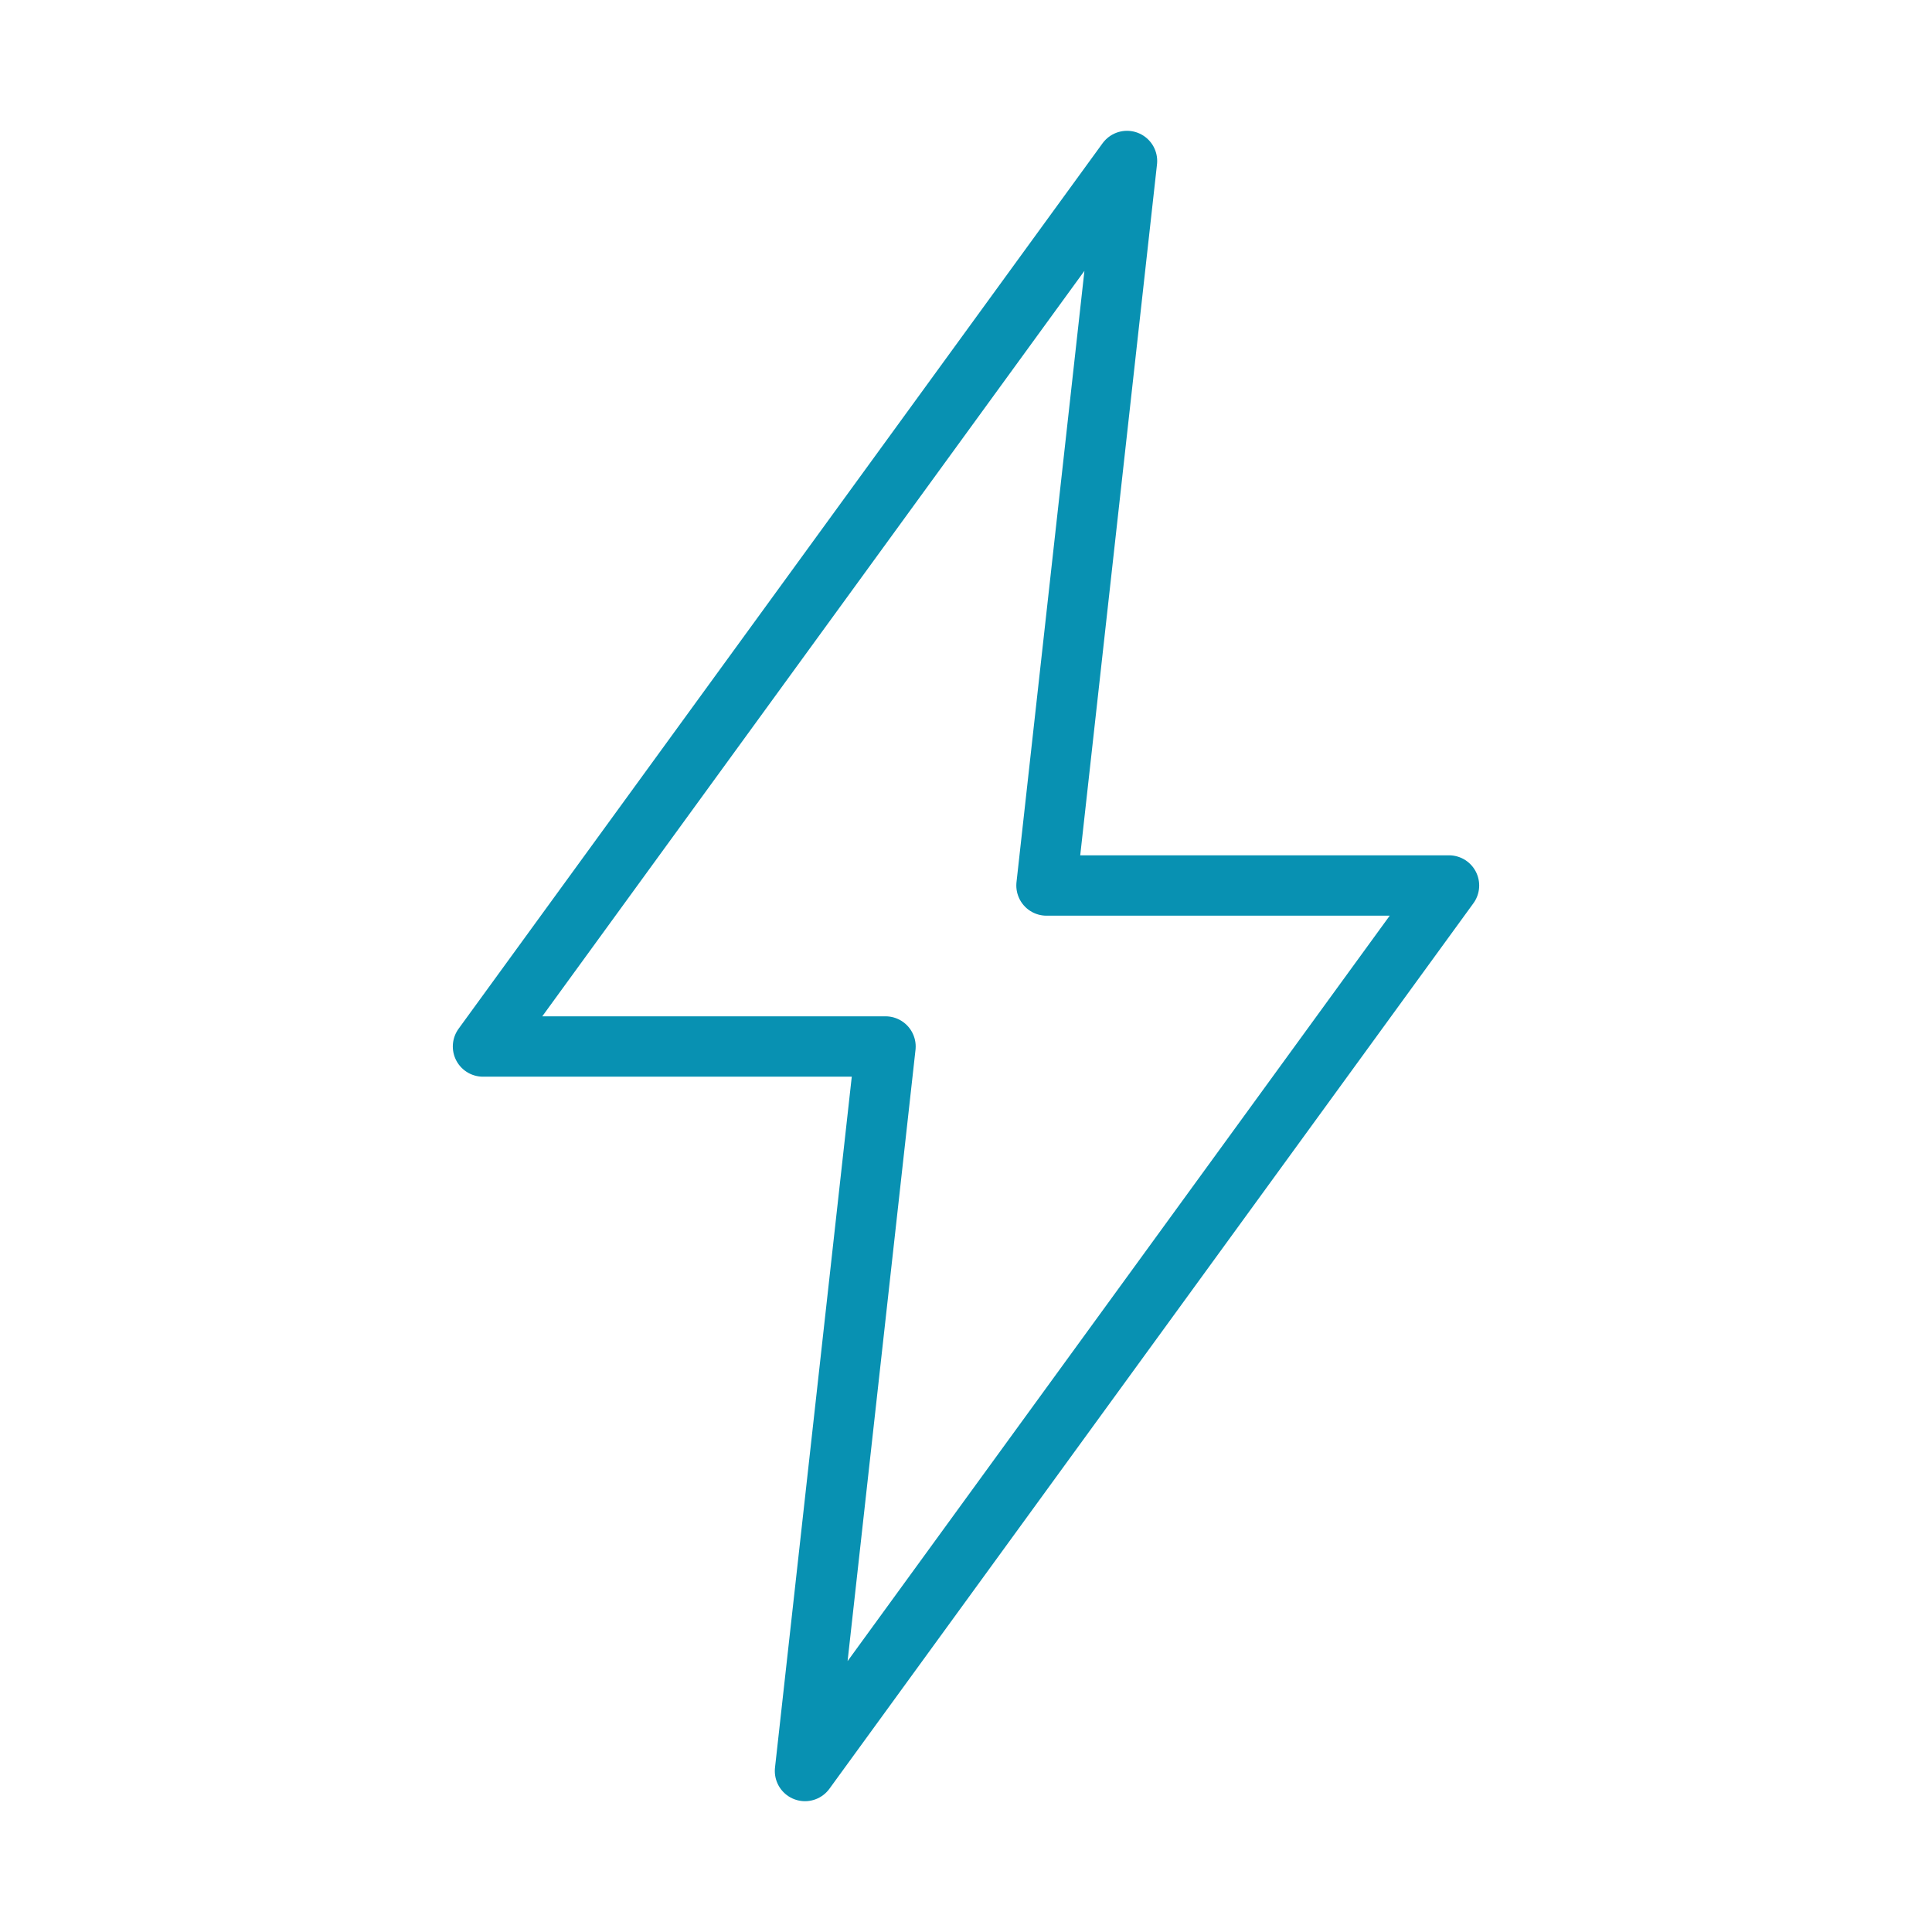
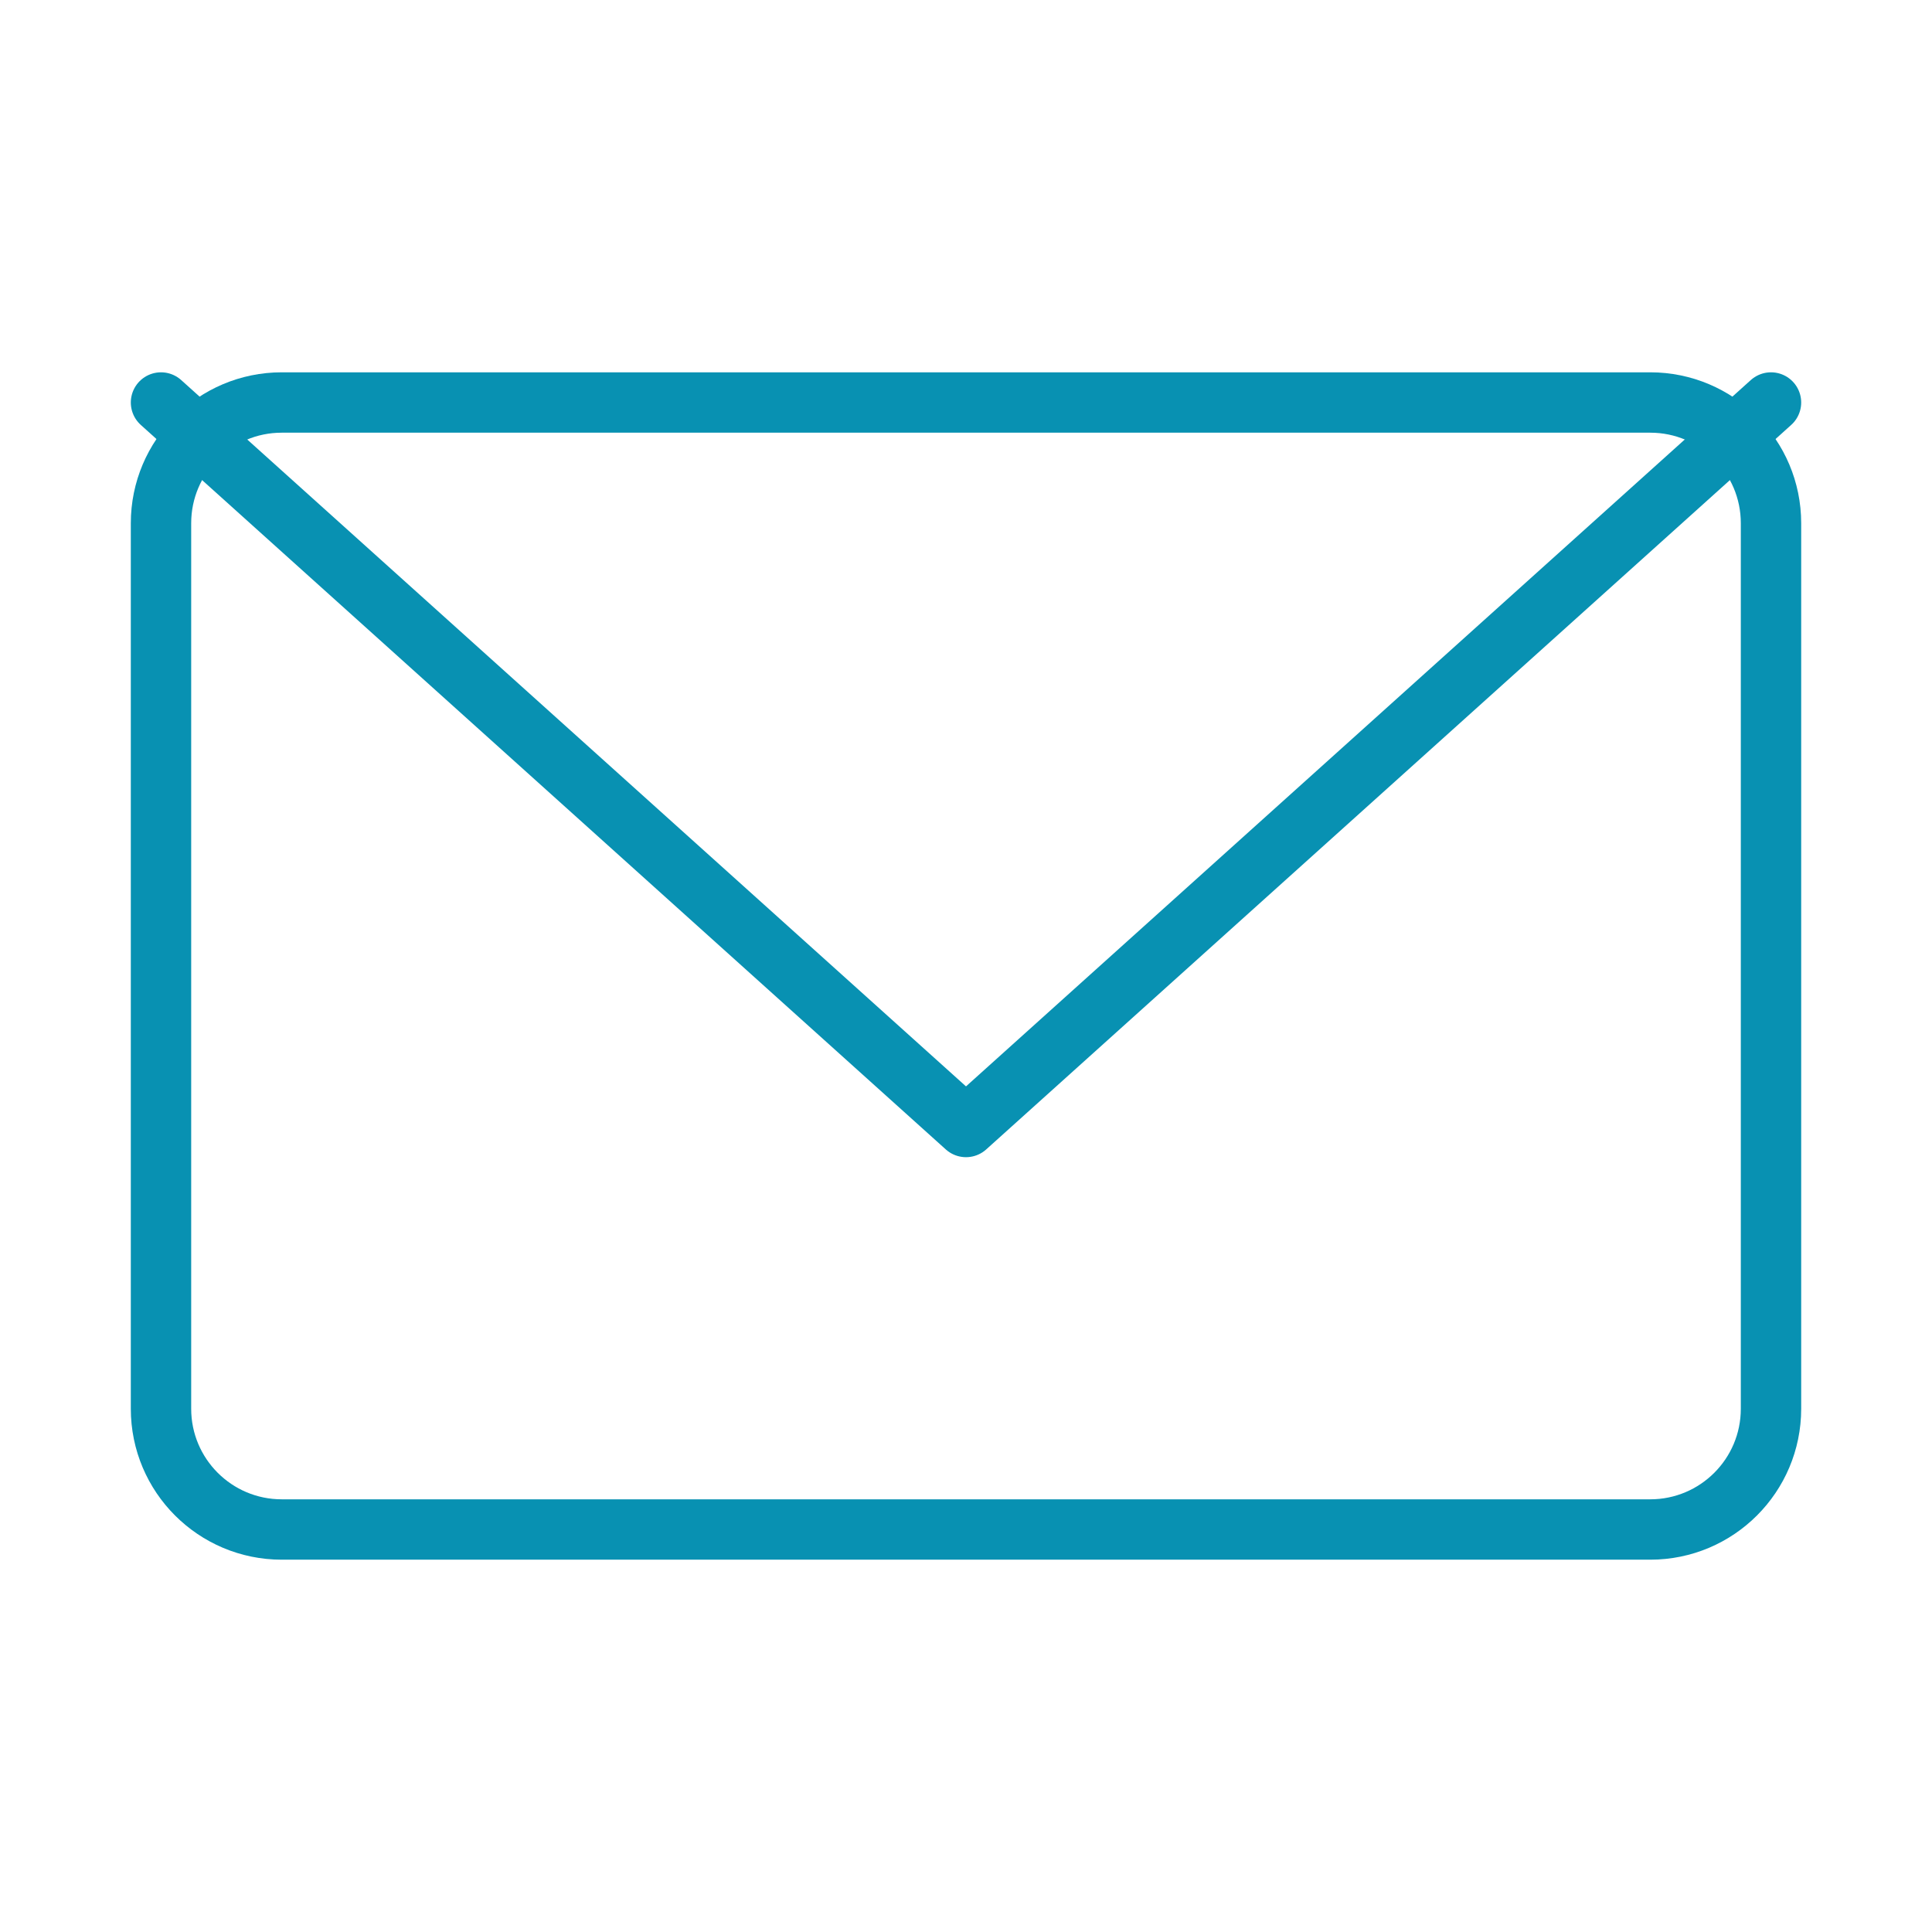
<svg xmlns="http://www.w3.org/2000/svg" width="48" height="48" viewBox="0 0 48 48" fill="none" stroke="#0891b2" stroke-width="1.5" stroke-linecap="round" stroke-linejoin="round">
-   <polygon points="28,4 12,26 22,26 20,44 36,22 26,22" />
+   <rect x="4" y="10" width="40" height="28" rx="3" />
+   <polyline points="4,10 24,28 44,10" />
</svg>
